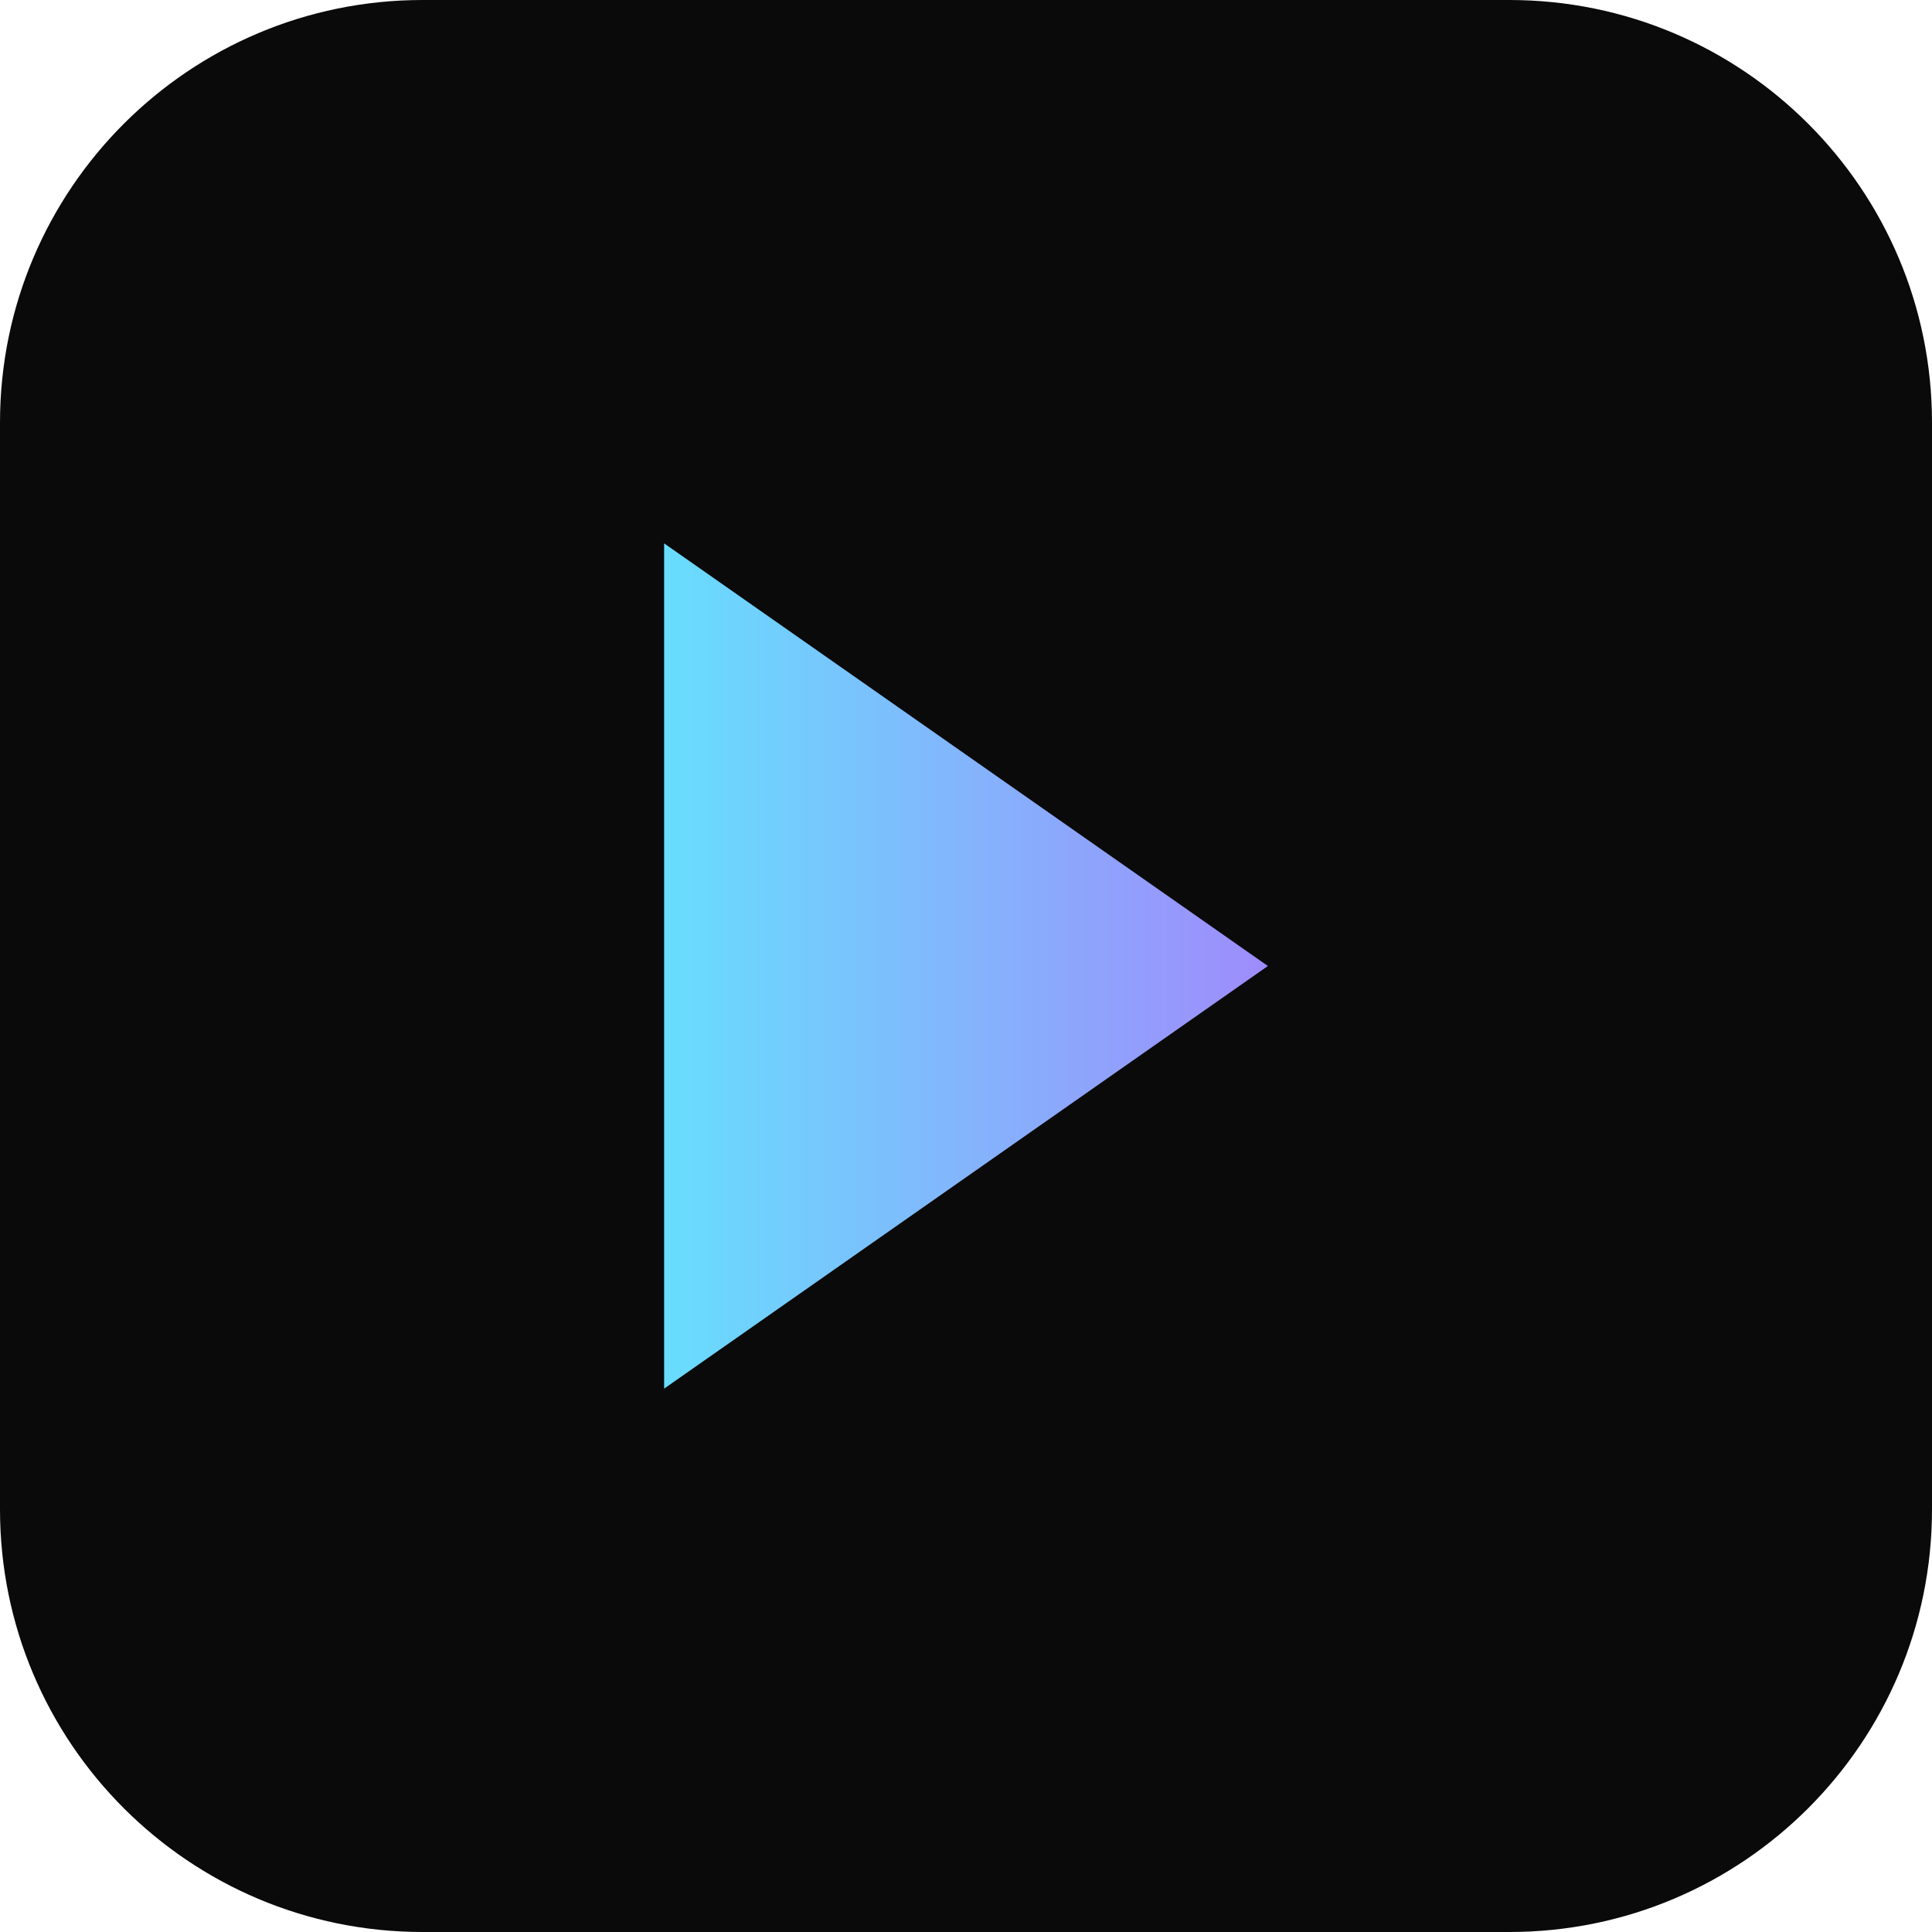
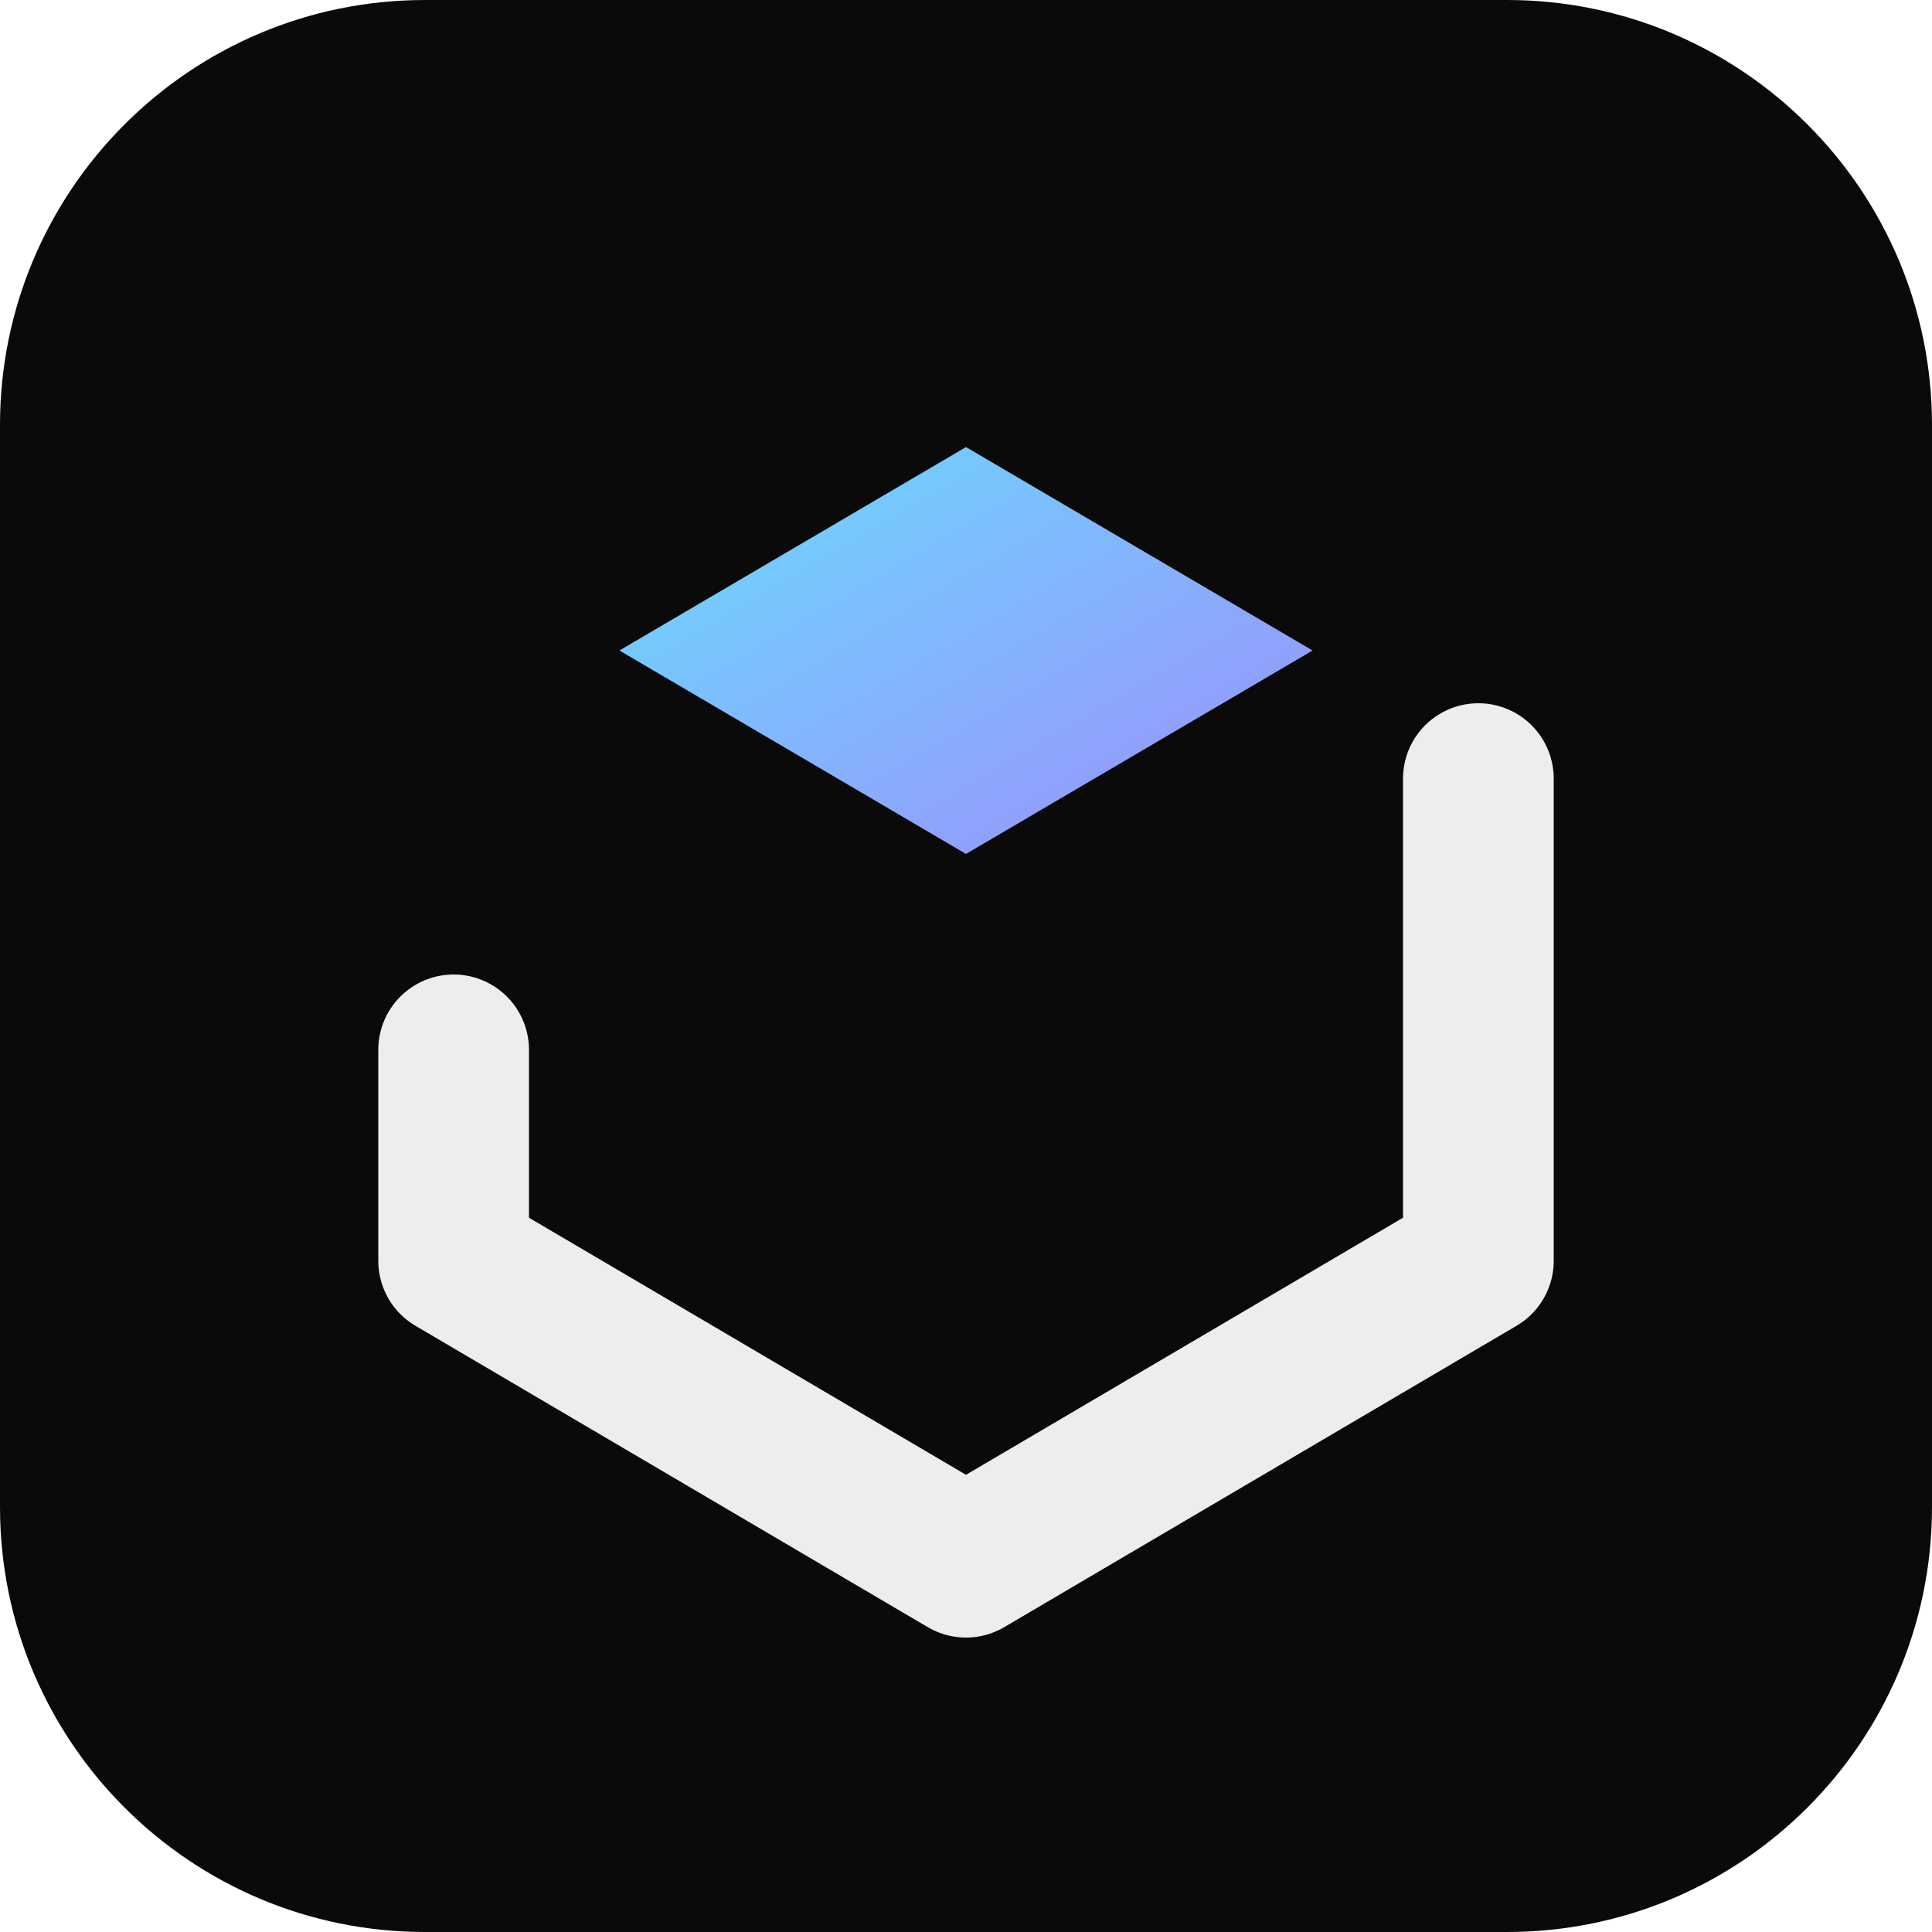
- <svg xmlns="http://www.w3.org/2000/svg" viewBox="0 0 64 64">
+ <svg xmlns="http://www.w3.org/2000/svg" viewBox="0 0 100 100" role="img" aria-label="Jjato">
  <defs>
-     <linearGradient id="g" x1="0" x2="1">
+     <linearGradient id="jj-g" x1="0" y1="0" x2="1" y2="1">
      <stop offset="0" stop-color="#68ddfd" />
      <stop offset="1" stop-color="#9e8cfc" />
    </linearGradient>
  </defs>
-   <rect width="64" height="64" rx="14" fill="#0a0a0a" />
-   <path d="M22 18l20 14-20 14z" fill="url(#g)" />
+   <rect width="100" height="100" rx="22" fill="#0a0a0a" />
+   <g transform="translate(50 52) scale(.78) translate(-50 -52)">
+     <path d="M50 15 L73 28.5 L50 42 L27 28.5 Z" fill="url(#jj-g)" />
+     <path d="M84 37 V69 L50 89 L16 69 V55" fill="none" stroke="#ededed" stroke-width="10" stroke-linecap="round" stroke-linejoin="round" />
+   </g>
</svg>
